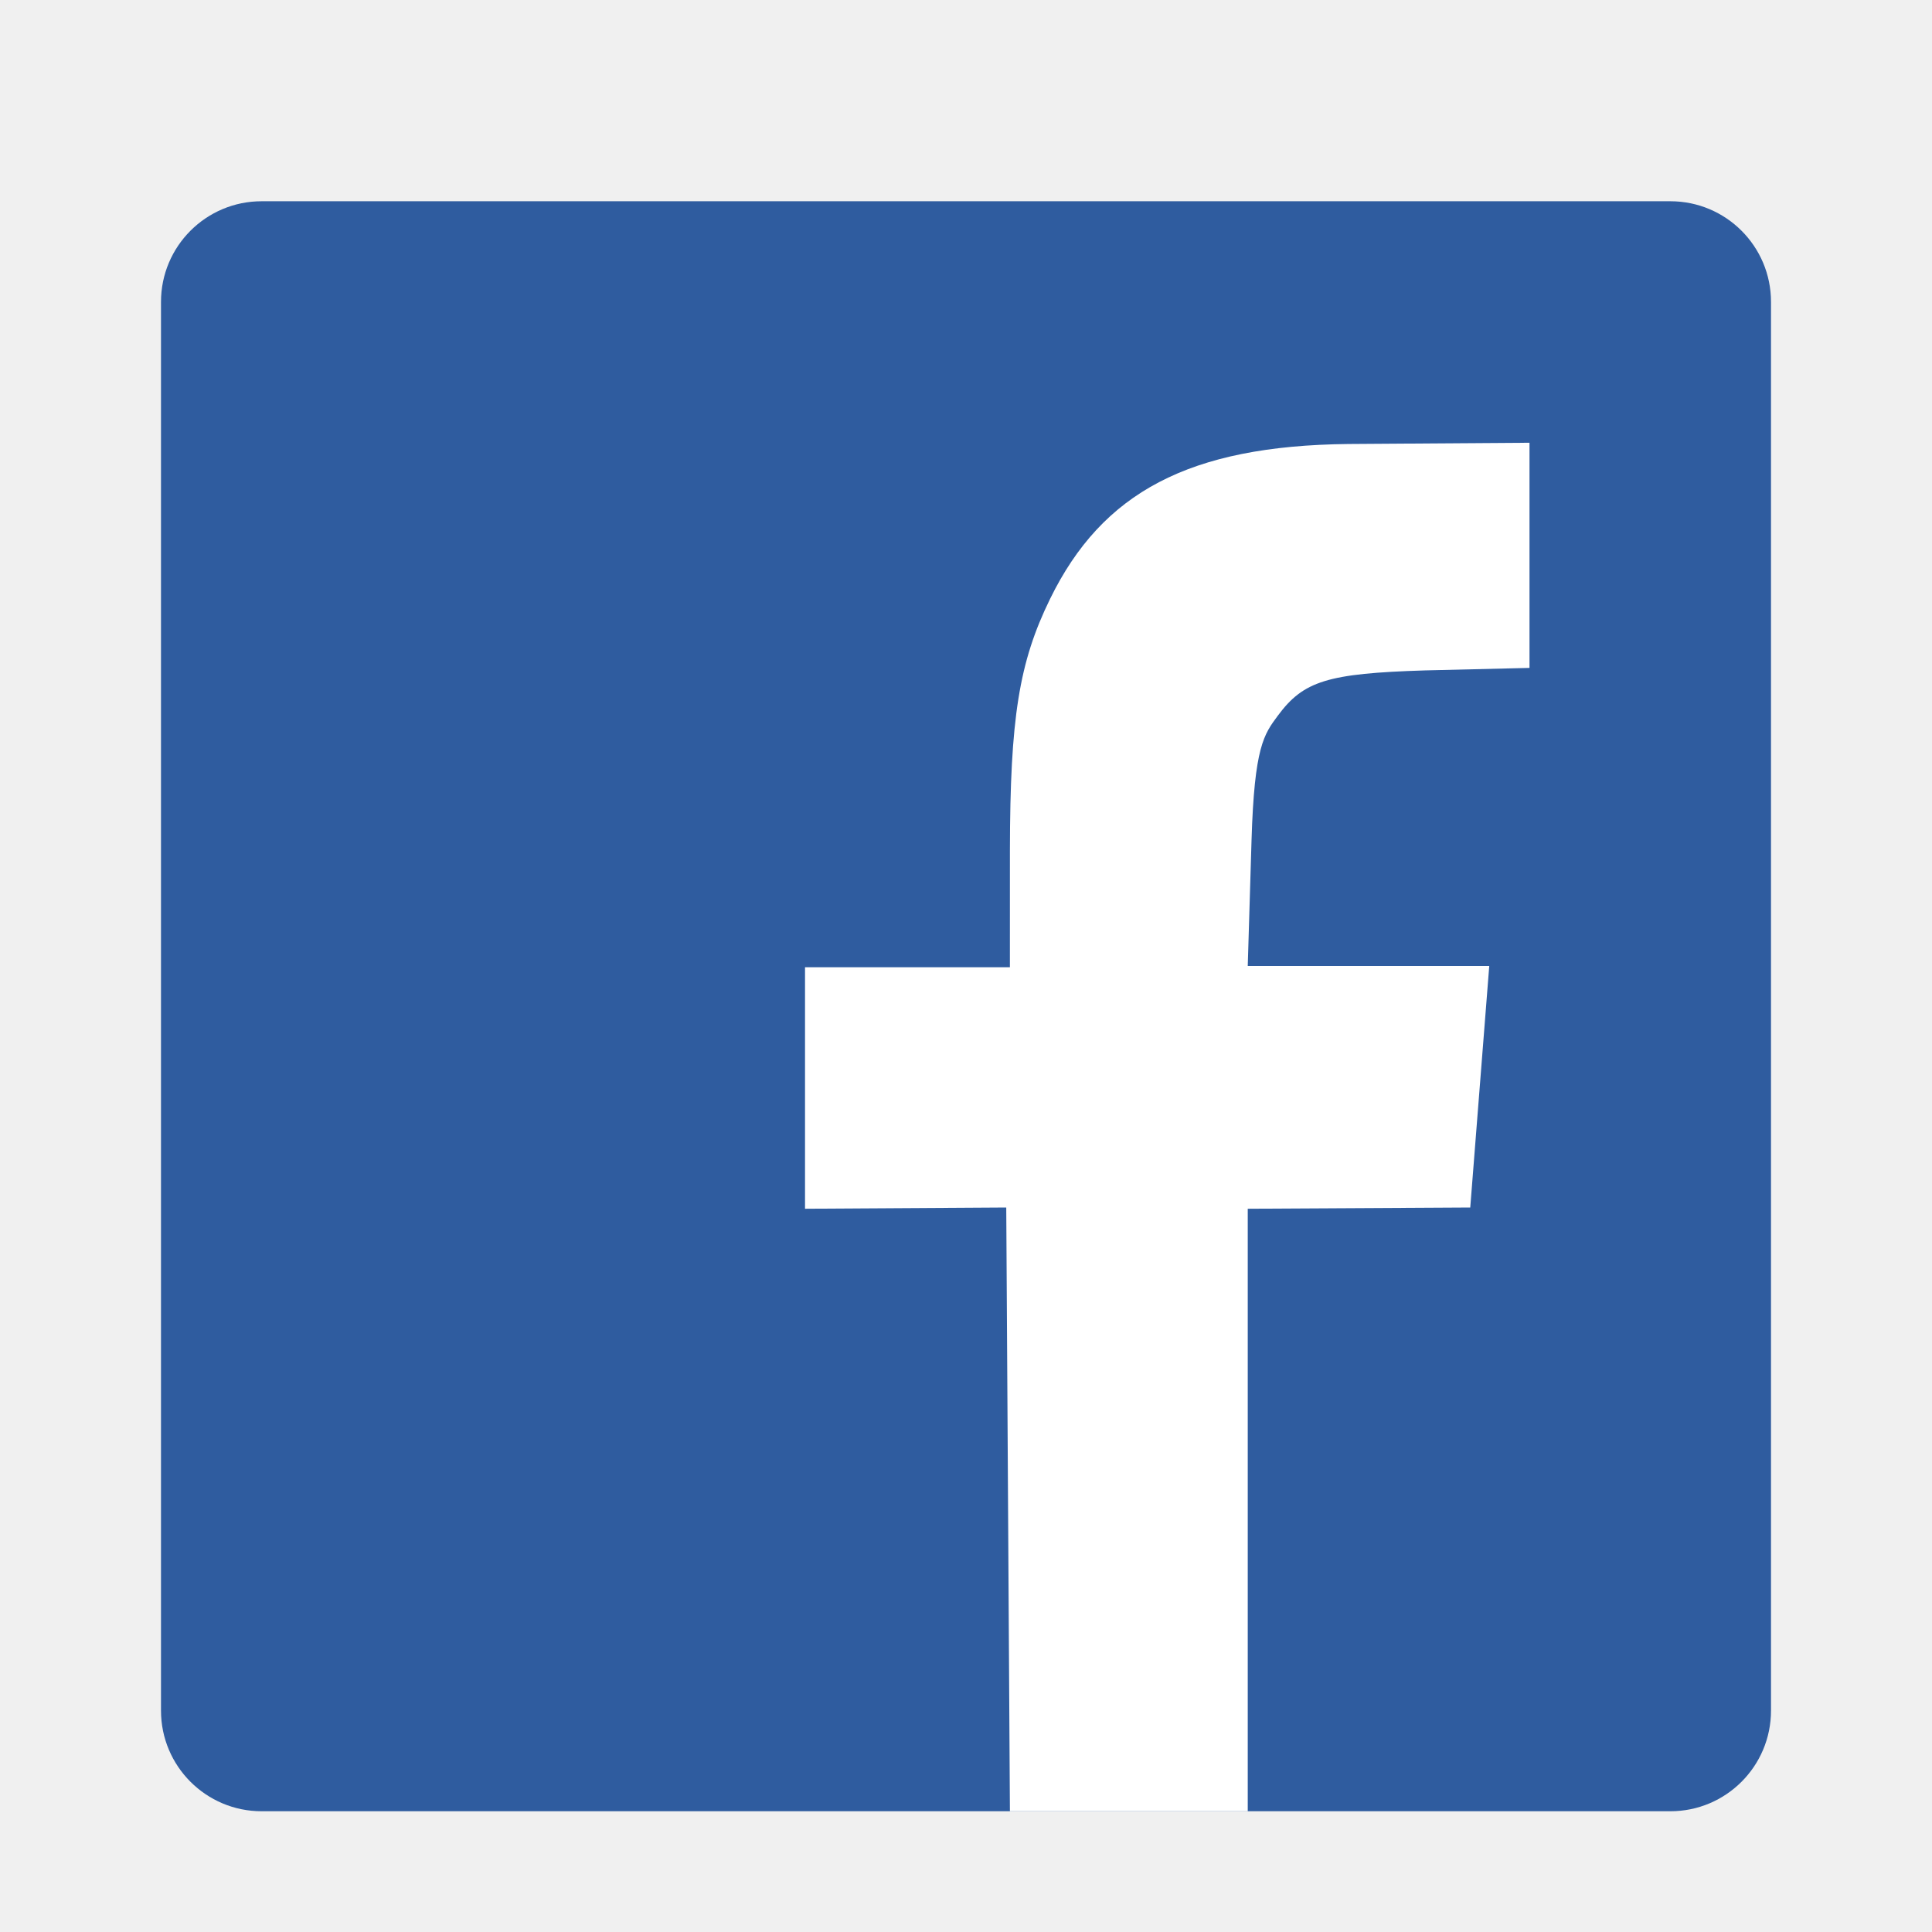
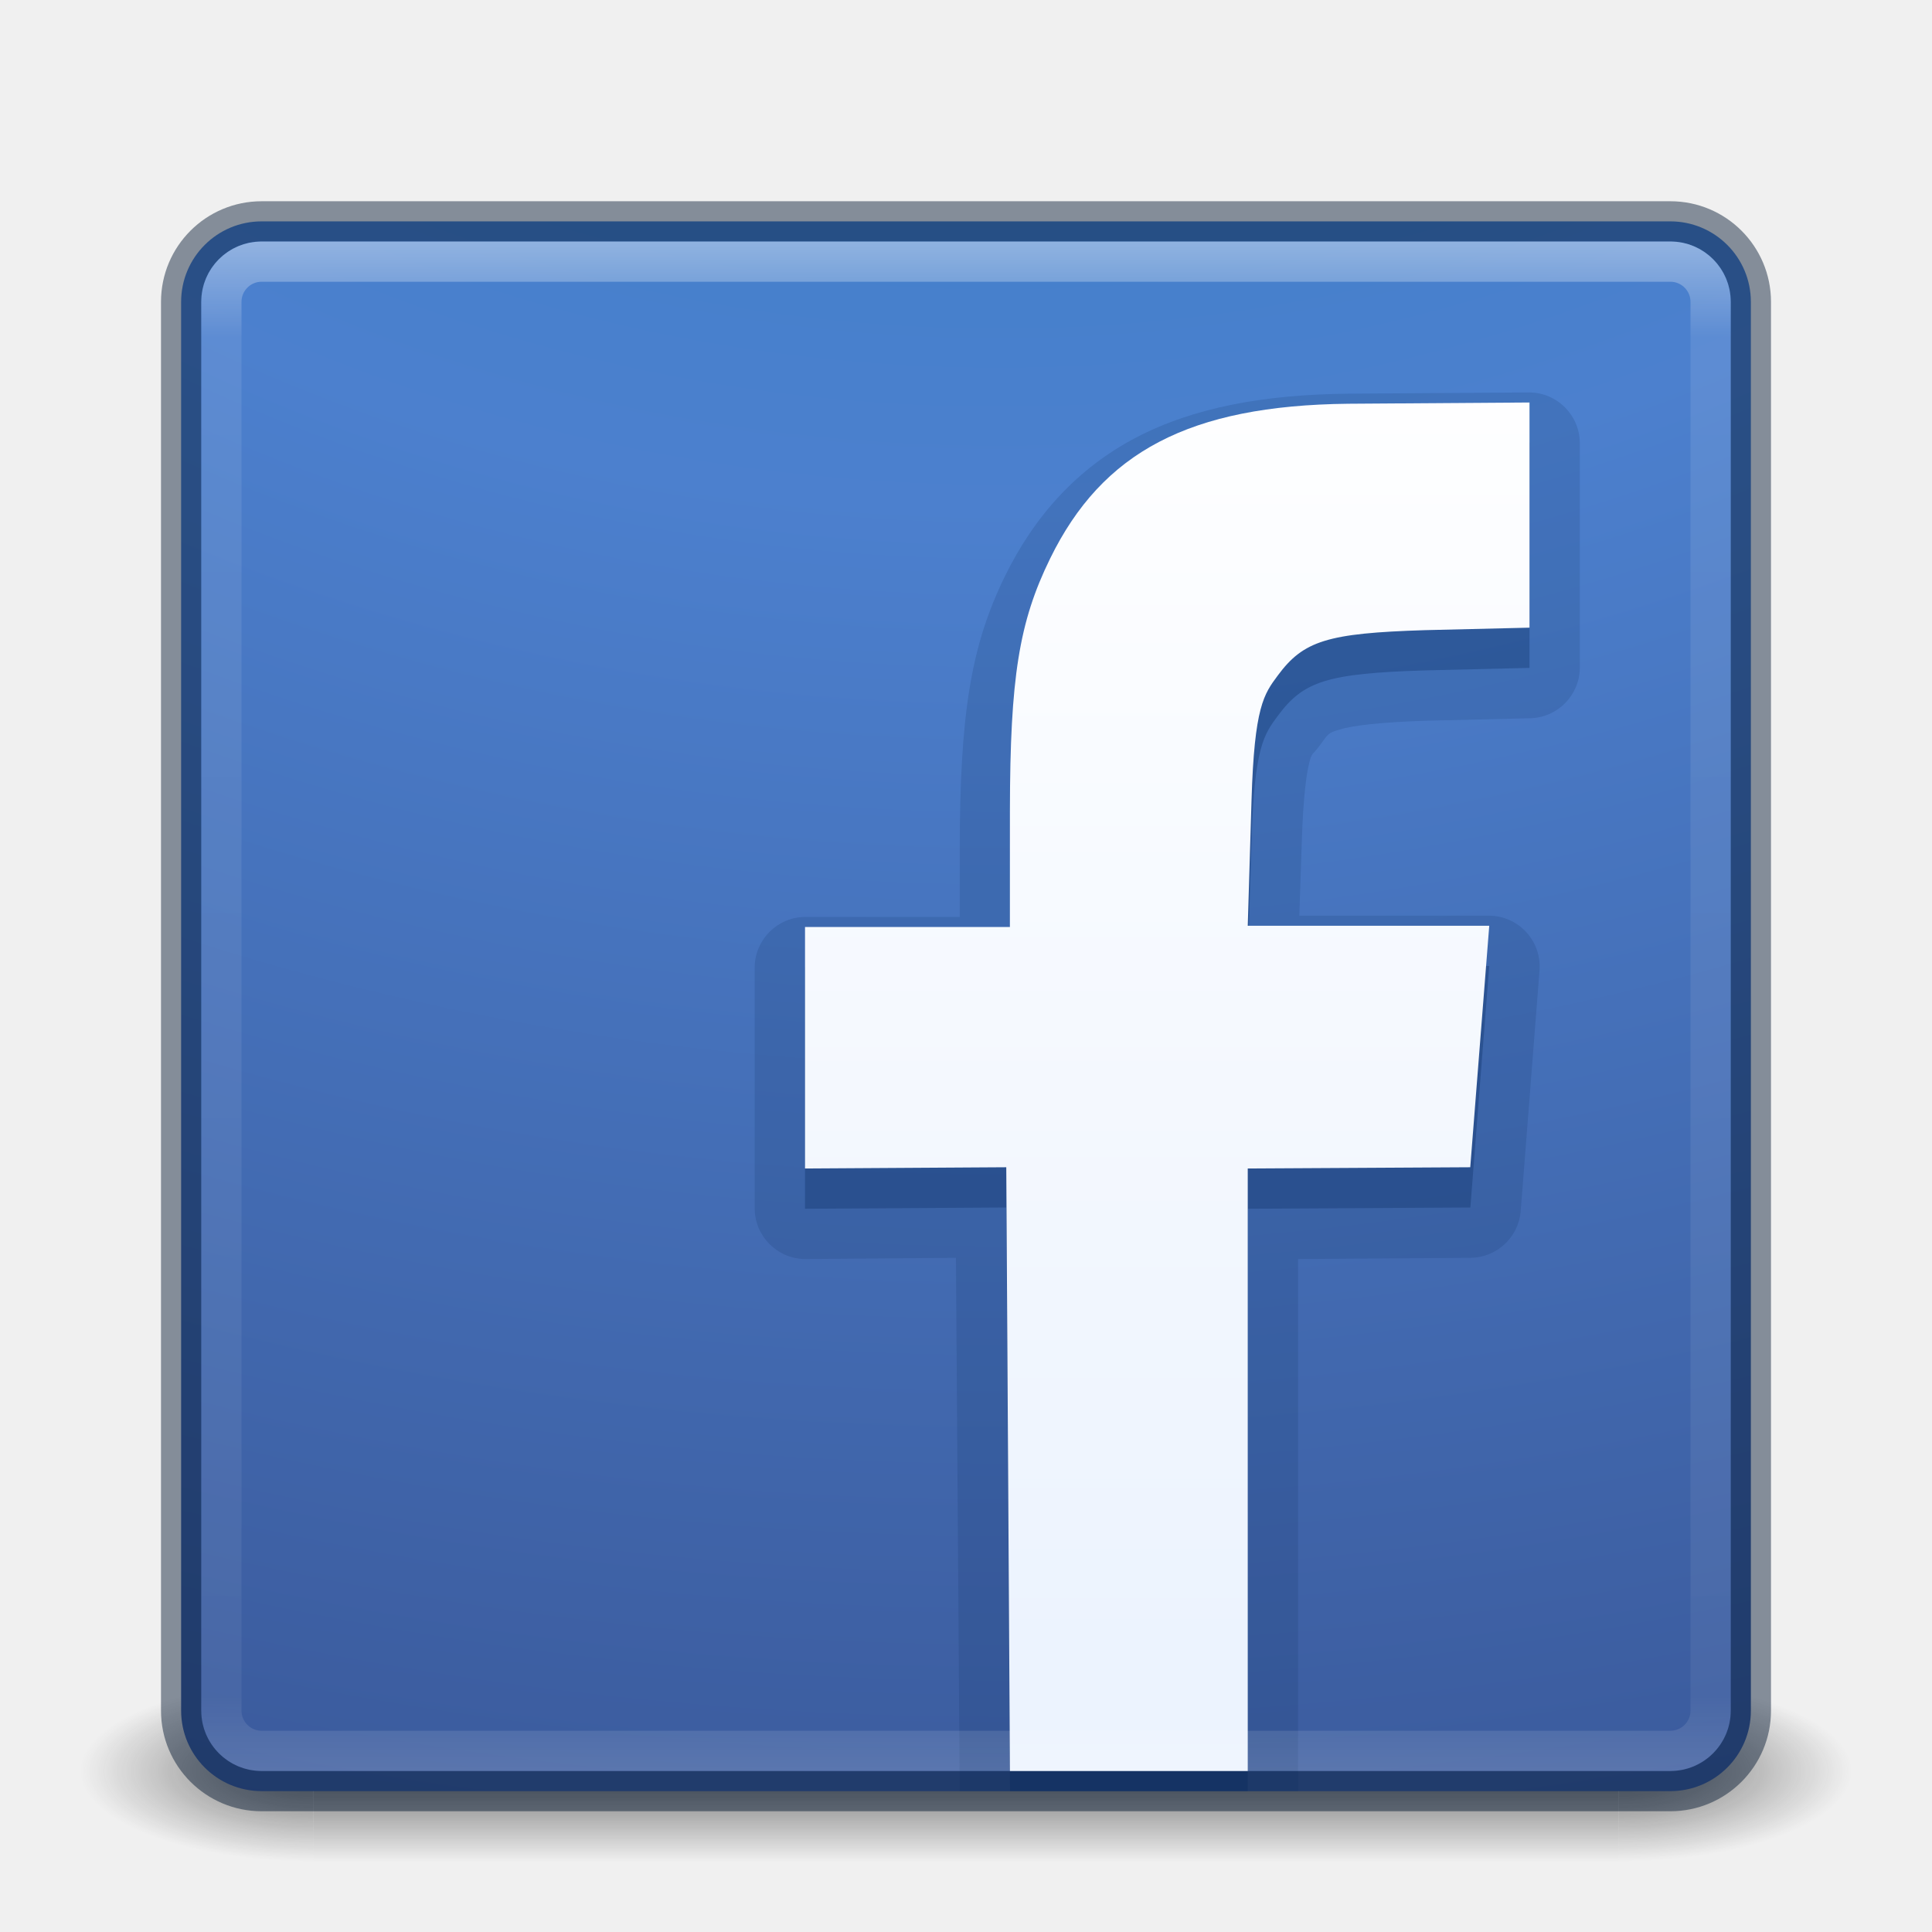
- <svg xmlns="http://www.w3.org/2000/svg" xmlns:xlink="http://www.w3.org/1999/xlink" version="1.1" width="48" height="48" id="svg4117">
-   <defs id="defs4119">
-     <filter color-interpolation-filters="sRGB" id="filter3831">
-       <feGaussianBlur stdDeviation="0.637" id="feGaussianBlur3833" />
-     </filter>
-     <clipPath id="clipPath3823">
-       <path d="M 108.812,58 C 107.254,58 106,59.254 106,60.812 l 0,24.375 C 106,86.746 107.254,88 108.812,88 l 24.375,0 C 134.746,88 136,86.746 136,85.188 l 0,-24.375 C 136,59.254 134.746,58 133.188,58 l -24.375,0 z m 7.188,4.5 10,0 0,8.75 5,0 -10,13.75 -10,-13.75 5,0 0,-8.75 z" id="path3825" style="fill:#ffffff;fill-opacity:1;stroke:none" />
-     </clipPath>
-     <linearGradient x1="65.263" y1="64.205" x2="65.263" y2="50.069" id="linearGradient3812" xlink:href="#linearGradient5010" gradientUnits="userSpaceOnUse" gradientTransform="matrix(0.625,0,0,0.625,78.5,32.25)" />
-     <filter color-interpolation-filters="sRGB" id="filter3806">
-       <feGaussianBlur stdDeviation="1.2" id="feGaussianBlur3808" />
-     </filter>
-     <linearGradient x1="70" y1="54" x2="70" y2="75.095" id="linearGradient3788" xlink:href="#linearGradient3737" gradientUnits="userSpaceOnUse" gradientTransform="translate(0,4)" />
-     <linearGradient x1="56" y1="72" x2="88" y2="72" id="linearGradient3773" xlink:href="#linearGradient3778" gradientUnits="userSpaceOnUse" gradientTransform="matrix(0.9375,0,0,0.9375,-140.5,3.5)" />
-     <linearGradient x1="65.263" y1="64.205" x2="65.263" y2="50.069" id="linearGradient3832" xlink:href="#linearGradient3737" gradientUnits="userSpaceOnUse" gradientTransform="matrix(0.625,0,0,0.625,28.5,31.25)" />
-     <filter color-interpolation-filters="sRGB" id="filter3174">
-       <feGaussianBlur stdDeviation="1.71" id="feGaussianBlur3176" />
-     </filter>
-     <linearGradient id="linearGradient3737">
-       <stop id="stop3739" style="stop-color:#ffffff;stop-opacity:1" offset="0" />
-       <stop id="stop3741" style="stop-color:#ffffff;stop-opacity:0" offset="1" />
+ <svg xmlns="http://www.w3.org/2000/svg" xmlns:xlink="http://www.w3.org/1999/xlink" width="48px" height="48px" id="svg4906" version="1.1">
+   <defs id="defs4908">
+     <linearGradient xlink:href="#linearGradient3924-1-693" id="linearGradient3154-5" gradientUnits="userSpaceOnUse" gradientTransform="translate(4e-6,1.000006)" x1="24" y1="5" x2="24" y2="43" />
+     <linearGradient id="linearGradient3924-1-693">
+       <stop id="stop3926-3-8" style="stop-color:#ffffff;stop-opacity:1" offset="0" />
+       <stop id="stop3928-91-38" style="stop-color:#ffffff;stop-opacity:0.235" offset="0.063" />
+       <stop id="stop3930-6-9" style="stop-color:#ffffff;stop-opacity:0.157" offset="0.951" />
+       <stop id="stop3932-6-7" style="stop-color:#ffffff;stop-opacity:0.392" offset="1" />
    </linearGradient>
-     <linearGradient x1="45.448" y1="92.54" x2="45.448" y2="7.017" id="ButtonShadow" gradientUnits="userSpaceOnUse" gradientTransform="scale(1.005865,0.994169)">
-       <stop id="stop3750" style="stop-color:#000000;stop-opacity:1" offset="0" />
-       <stop id="stop3752" style="stop-color:#000000;stop-opacity:0.588" offset="1" />
+     <linearGradient xlink:href="#linearGradient5803-4-0-6" id="linearGradient3148-1-3-41" gradientUnits="userSpaceOnUse" gradientTransform="matrix(0.710907,0,0,0.710907,-91.33499,2.139766)" x1="167.983" y1="8.508" x2="167.983" y2="54.78" />
+     <linearGradient id="linearGradient5803-4-0-6">
+       <stop id="stop5805-6-5-8" style="stop-color:#ffffff;stop-opacity:1;" offset="0" />
+       <stop id="stop5807-5-1-5" style="stop-color:#ecf3fe;stop-opacity:1;" offset="1" />
    </linearGradient>
-     <linearGradient id="linearGradient5010">
-       <stop id="stop5012" style="stop-color:#000000;stop-opacity:1" offset="0" />
-       <stop id="stop5014" style="stop-color:#000000;stop-opacity:0" offset="1" />
+     <radialGradient xlink:href="#linearGradient2867-449-88-871-390-598-476-591-434-148-57-177-8-3-3-6-4-8-8-8-02" id="radialGradient3157-9" gradientUnits="userSpaceOnUse" gradientTransform="matrix(0,9.497552,-11.65996,0,140.9306,-79.16097)" cx="6.73" cy="9.957" fx="6.2" fy="9.957" r="12.672" />
+     <linearGradient id="linearGradient2867-449-88-871-390-598-476-591-434-148-57-177-8-3-3-6-4-8-8-8-02">
+       <stop id="stop3750-1-0-7-6-6-1-3-9-8" style="stop-color:#2a81c2;stop-opacity:1;" offset="0" />
+       <stop id="stop3752-3-7-4-0-32-8-923-0-9" style="stop-color:#4c80ce;stop-opacity:1;" offset="0.262" />
+       <stop id="stop3754-1-8-5-2-7-6-7-1-35" style="stop-color:#30427c;stop-opacity:1;" offset="0.705" />
+       <stop id="stop3756-1-6-2-6-6-1-96-6-7" style="stop-color:#363b6e;stop-opacity:1;" offset="1" />
    </linearGradient>
-     <linearGradient id="linearGradient3778">
-       <stop id="stop3780" style="stop-color:#499119;stop-opacity:1" offset="0" />
-       <stop id="stop3782" style="stop-color:#8fd625;stop-opacity:1" offset="1" />
+     <radialGradient cx="4.993" cy="43.5" r="2.5" fx="4.993" fy="43.5" id="radialGradient3013-6" xlink:href="#linearGradient3688-166-749-81" gradientUnits="userSpaceOnUse" gradientTransform="matrix(2.003784,0,0,1.4,27.98813,-17.4)" />
+     <linearGradient id="linearGradient3688-166-749-81">
+       <stop id="stop2883-79" style="stop-color:#181818;stop-opacity:1" offset="0" />
+       <stop id="stop2885-13" style="stop-color:#181818;stop-opacity:0" offset="1" />
    </linearGradient>
+     <radialGradient cx="4.993" cy="43.5" r="2.5" fx="4.993" fy="43.5" id="radialGradient3015-01" xlink:href="#linearGradient3688-464-309-86" gradientUnits="userSpaceOnUse" gradientTransform="matrix(2.003784,0,0,1.4,-20.01187,-104.4)" />
+     <linearGradient id="linearGradient3688-464-309-86">
+       <stop id="stop2889-03" style="stop-color:#181818;stop-opacity:1" offset="0" />
+       <stop id="stop2891-6" style="stop-color:#181818;stop-opacity:0" offset="1" />
+     </linearGradient>
+     <linearGradient id="linearGradient3702-501-757-1">
+       <stop id="stop2895-5" style="stop-color:#181818;stop-opacity:0" offset="0" />
+       <stop id="stop2897-26" style="stop-color:#181818;stop-opacity:1" offset="0.5" />
+       <stop id="stop2899-89" style="stop-color:#181818;stop-opacity:0" offset="1" />
+     </linearGradient>
+     <linearGradient y2="39.999" x2="25.058" y1="47.028" x1="25.058" gradientUnits="userSpaceOnUse" id="linearGradient4904" xlink:href="#linearGradient3702-501-757-1" />
  </defs>
-   <rect width="40" height="40" rx="2.5" ry="2.5" x="4" y="5" id="rect5505-21" style="color:#000000;fill:#2f5c9f;fill-opacity:1;fill-rule:nonzero;stroke:none;stroke-width:1;marker:none;visibility:visible;display:inline;overflow:visible;enable-background:accumulate" />
-   <g transform="translate(-135.8571,-31.05041)" id="layer2" style="display:none">
-     <path d="M 11,7 48,5 85,7 c 3.324,0 6,2.676 6,6 l 0,73 c 0,3.324 -2.676,6 -6,6 L 11,92 C 7.676,92 5,89.324 5,86 L 5,13 C 5,9.676 7.676,7 11,7 z" id="rect3745" style="opacity:0.9;fill:url(#ButtonShadow);fill-opacity:1;fill-rule:nonzero;stroke:none;filter:url(#filter3174)" />
+   <g id="layer1">
+     <g style="opacity:0.6" id="g3712-5-6" transform="matrix(1.157895,0,0,0.6428571,-3.789476,16.03572)">
+       <rect style="fill:url(#radialGradient3013-6);fill-opacity:1;stroke:none" id="rect2801-3-58" y="40" x="38" height="7" width="5" />
+       <rect style="fill:url(#radialGradient3015-01);fill-opacity:1;stroke:none" id="rect3696-6-8" transform="scale(-1,-1)" y="-47" x="-10" height="7" width="5" />
+       <rect style="fill:url(#linearGradient4904);fill-opacity:1;stroke:none" id="rect3700-4-0" y="40" x="10" height="7" width="28" />
+     </g>
+     <rect style="color:#000000;fill:url(#radialGradient3157-9);fill-opacity:1;fill-rule:nonzero;stroke:none;stroke-width:1;marker:none;visibility:visible;display:inline;overflow:visible;enable-background:accumulate" id="rect5505-21-8" y="5.5" x="4.5" ry="2" rx="2" height="39" width="39" />
+     <rect style="opacity:0.45;color:#000000;fill:none;stroke:#00152e;stroke-width:1;stroke-linecap:round;stroke-linejoin:round;stroke-miterlimit:4;stroke-opacity:1;stroke-dasharray:none;stroke-dashoffset:0;marker:none;visibility:visible;display:inline;overflow:visible;enable-background:accumulate" id="rect5505-21-3-2-73" y="5.5" x="4.5" ry="2" rx="2" height="39" width="39" />
+     <path style="opacity:0.15;color:#000000;fill:#042658;fill-opacity:1;fill-rule:nonzero;stroke:none;stroke-width:1;marker:none;visibility:visible;display:inline;overflow:visible;enable-background:accumulate" d="m 38,9.75 -4.5,0.031 c -2.098,0.023 -3.841,0.34 -5.281,1.094 -1.44,0.754 -2.514,1.934 -3.25,3.438 -0.861,1.757 -1.12,3.468 -1.125,6.812 l 0,1.656 -3.844,0 a 1.264,1.264 0 0 0 -1.25,1.25 l 0,6 a 1.264,1.264 0 0 0 1.25,1.25 l 3.75,-0.031 0.094,13.25 8.406,0 0,-13.219 4.281,-0.031 a 1.264,1.264 0 0 0 1.25,-1.156 l 0.469,-6 A 1.264,1.264 0 0 0 37,22.75 l -4.719,0 0.062,-1.844 c 0.034,-1.122 0.121,-1.716 0.188,-1.969 0.067,-0.252 0.071,-0.165 0.25,-0.406 0.234,-0.316 0.201,-0.314 0.5,-0.406 0.299,-0.093 0.971,-0.182 2.156,-0.219 l 2.594,-0.062 a 1.264,1.264 0 0 0 1.219,-1.25 l 0,-2.688 0,-2.906 a 1.264,1.264 0 0 0 -1.25,-1.25 z" id="path3976-3" />
+     <path style="opacity:0.3;color:#000000;fill:#042658;fill-opacity:1;fill-rule:nonzero;stroke:none;stroke-width:1;marker:none;visibility:visible;display:inline;overflow:visible;enable-background:accumulate" d="m 38,11 -4.5,0.031 c -3.954,0.043 -6.114,1.205 -7.406,3.844 -0.775,1.582 -0.995,2.961 -1,6.25 l 0,2.906 -5.094,0 0,6 5,-0.031 0.094,14.5 5.906,0 0,-14.469 5.531,-0.031 0.469,-6 -6,0 0.094,-3.125 c 0.07,-2.329 0.313,-2.63 0.656,-3.094 0.637,-0.86 1.227,-1.05 3.656,-1.125 L 38,16.594 l 0,-2.688 0,-2.906 z" id="path3813-6-6" />
+     <path style="color:#000000;fill:url(#linearGradient3148-1-3-41);fill-opacity:1;fill-rule:nonzero;stroke:none;stroke-width:1;marker:none;visibility:visible;display:inline;overflow:visible;enable-background:accumulate" d="m 33.497,10.031 c -3.954,0.043 -6.114,1.205 -7.406,3.844 -0.775,1.582 -0.995,2.961 -1,6.25 l -5e-4,2.906 -5.09,0 0,6 5,-0.031 0.091,15 5.909,0 -5e-4,-14.969 5.528,-0.031 0.472,-6 -6,0 0.094,-3.125 c 0.07,-2.329 0.31,-2.63 0.653,-3.094 0.637,-0.86 1.227,-1.05 3.656,-1.125 l 2.597,-0.062 0,-2.688 0,-2.906 z" id="path3813-2" />
+     <rect style="opacity:0.4;fill:none;stroke:url(#linearGradient3154-5);stroke-width:1;stroke-linecap:round;stroke-linejoin:round;stroke-miterlimit:4;stroke-opacity:1;stroke-dasharray:none;stroke-dashoffset:0" id="rect6741-47" y="6.5" x="5.5" ry="1" rx="1" height="37" width="37" />
  </g>
-   <g transform="translate(-135.8571,-31.05041)" id="layer4" style="display:none">
-     <rect width="30" height="30" rx="2.812" ry="2.812" x="-86" y="56" transform="matrix(0,-1,1,0,0,4)" id="rect3790" style="opacity:0.6;fill:#000000;fill-opacity:1;stroke:none;filter:url(#filter3806)" />
-     <rect width="30" height="30" rx="2.812" ry="2.812" x="-88" y="56" transform="matrix(0,-1,1,0,0,0)" id="rect2993" style="fill:url(#linearGradient3773);fill-opacity:1;stroke:none" />
-     <path d="M 58.812,58 C 57.254,58 56,59.254 56,60.812 l 0,24.375 c 0,0.873 0.411,1.641 1.031,2.156 C 57.028,87.29 57,87.242 57,87.188 l 0,-24.375 C 57,61.254 58.171,60 59.625,60 l 22.75,0 C 83.829,60 85,61.254 85,62.812 l 0,24.375 c 0,0.055 -0.028,0.102 -0.031,0.156 C 85.589,86.829 86,86.061 86,85.188 l 0,-24.375 C 86,59.254 84.746,58 83.188,58 l -24.375,0 z" id="rect3775" style="opacity:0.5;fill:url(#linearGradient3788);fill-opacity:1;stroke:none" />
-     <path d="m 116,63.5 0,8.75 -5,0 10,13.75 10,-13.75 -5,0 0,-8.75 -10,0 z" transform="translate(-50,0)" clip-path="url(#clipPath3823)" id="path3810" style="opacity:0.6;fill:url(#linearGradient3812);fill-opacity:1;fill-rule:nonzero;stroke:none;display:inline;filter:url(#filter3831)" />
-     <path d="m 66,62.5 0,8.75 -5,0 10,13.75 10,-13.75 -5,0 0,-8.75 -10,0 z" id="path4278" style="fill:url(#linearGradient3832);fill-opacity:1;fill-rule:nonzero;stroke:none;display:inline" />
-   </g>
-   <path style="fill:#ffffff;stroke:none" d="m 33.497,11.031 c -3.954,0.043 -6.114,1.205 -7.406,3.844 -0.775,1.582 -0.995,2.961 -1,6.25 l -5e-4,2.906 -5.09,0 0,6 L 25,30 25.091,45 31,45 31,30.031 36.528,30 37,24 l -6,0 0.094,-3.125 c 0.07,-2.329 0.31,-2.63 0.653,-3.094 0.637,-0.86 1.227,-1.05 3.656,-1.125 L 38,16.594 38,13.906 38,11 z" id="path3813" />
</svg>
